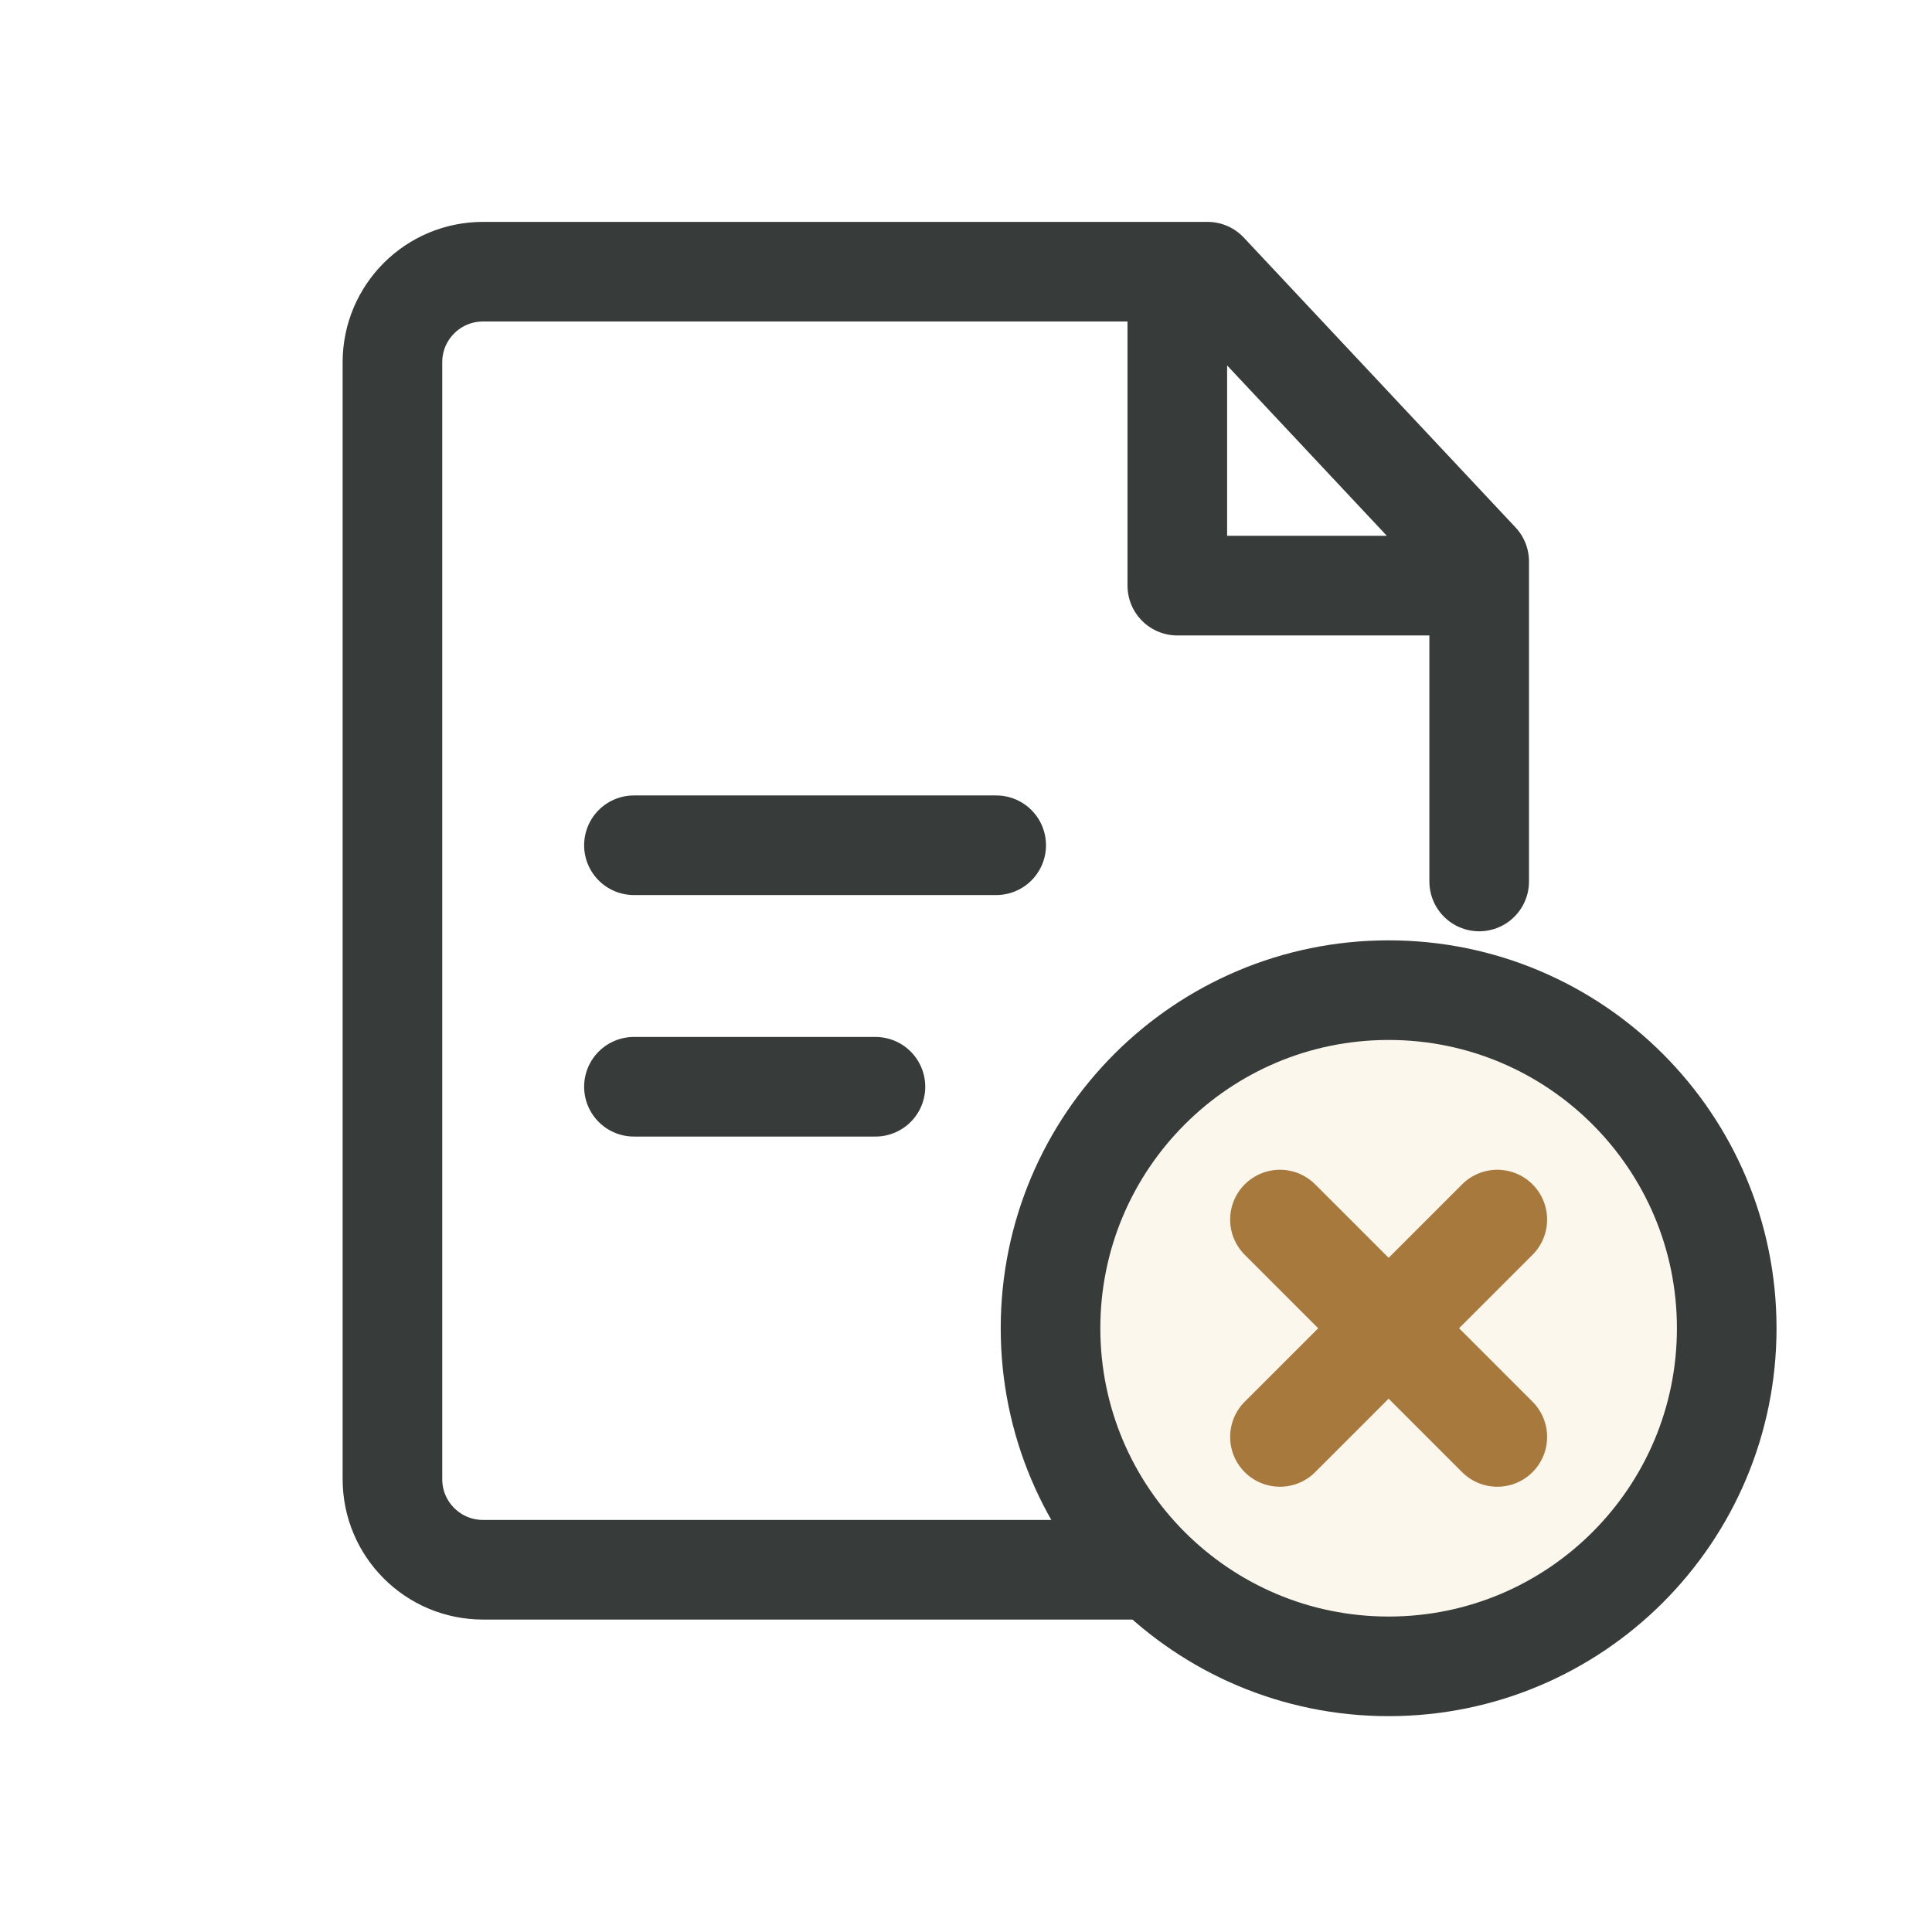
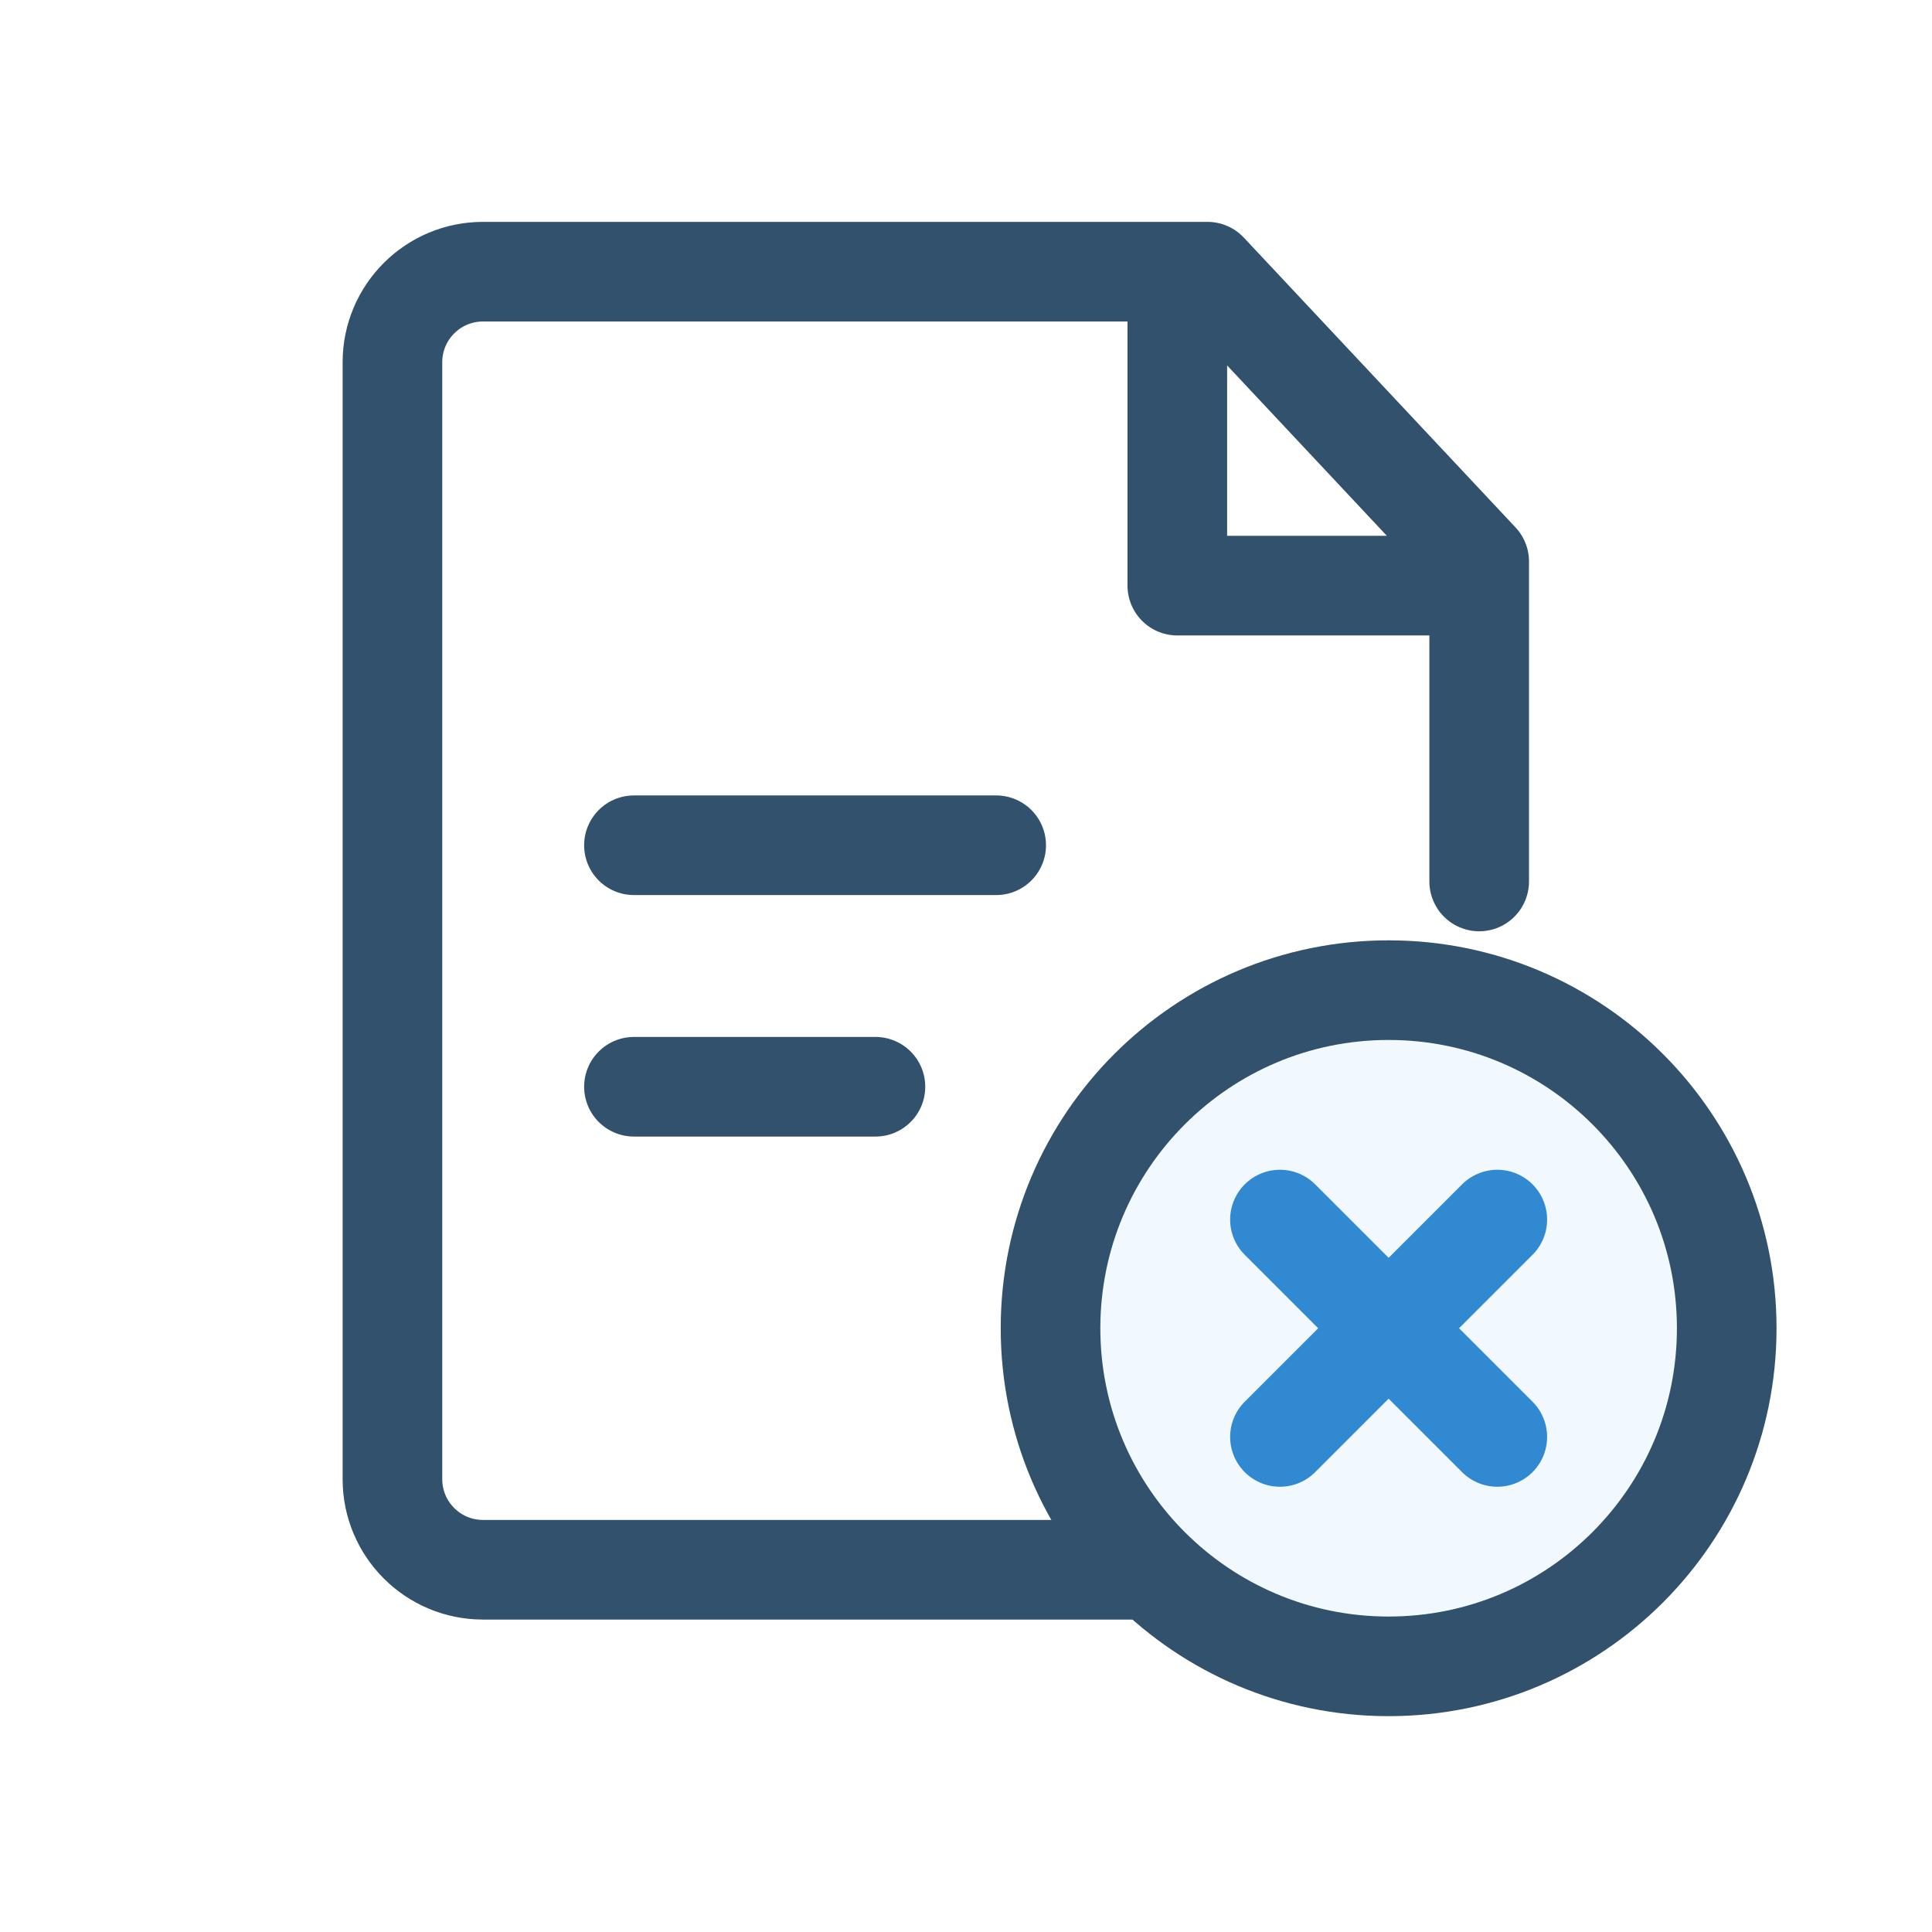
- <svg xmlns="http://www.w3.org/2000/svg" viewBox="0 0 32 32" fill="none" stroke="#373C3B" stroke-width="1.65" stroke-linecap="round" stroke-linejoin="round">
+ <svg xmlns="http://www.w3.org/2000/svg" viewBox="0 0 32 32" fill="none" stroke="#31516D" stroke-width="1.65" stroke-linecap="round" stroke-linejoin="round">
  <path d="M19 26H8a1.5 1.5 0 0 1-1.5-1.5V6a1.5 1.5 0 0 1 1.5-1.5h12l4.5 4.8v5.3M19.5 4.7v5h4.6M10.5 14h6M10.5 18h4" />
-   <circle cx="23" cy="22" r="5.6" fill="#FCF7ED" />
-   <path d="m21.2 20.2 3.6 3.6m0-3.6-3.6 3.6" stroke="#A7793C" />
+   <circle cx="23" cy="22" r="5.6" fill="#F1F8FE" />
+   <path d="m21.2 20.2 3.6 3.6m0-3.6-3.6 3.6" stroke="#3189D1" />
</svg>
